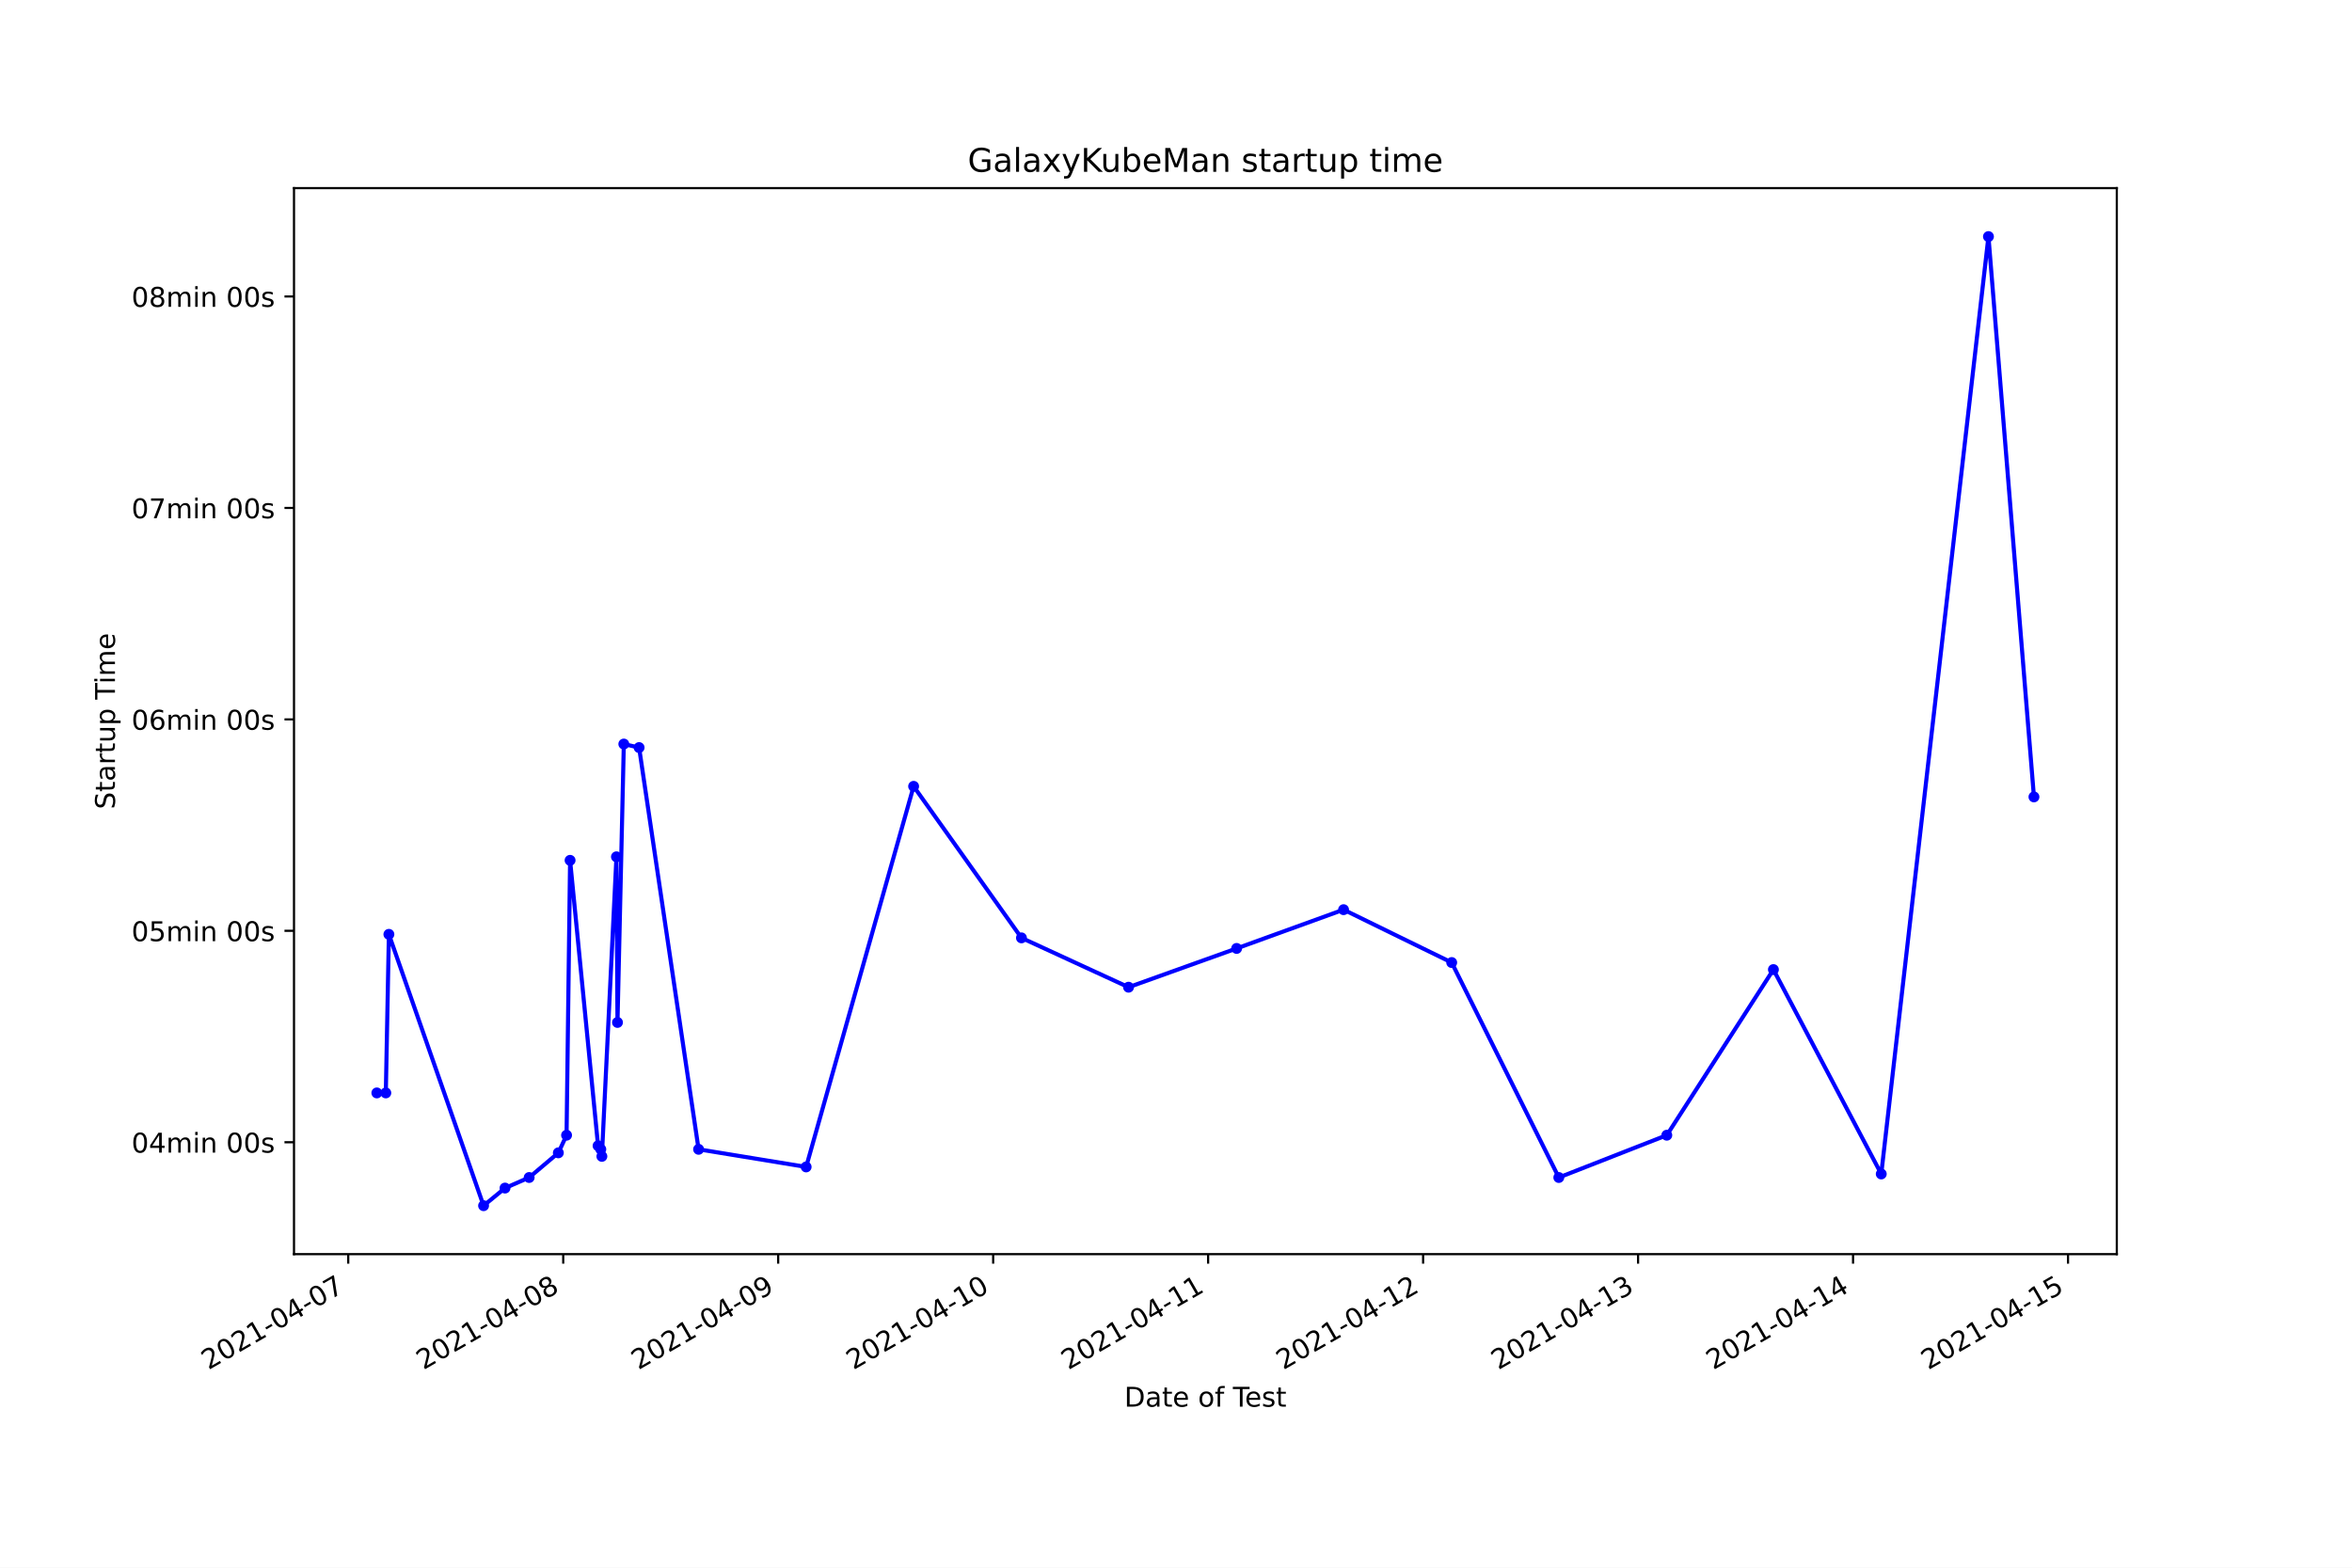
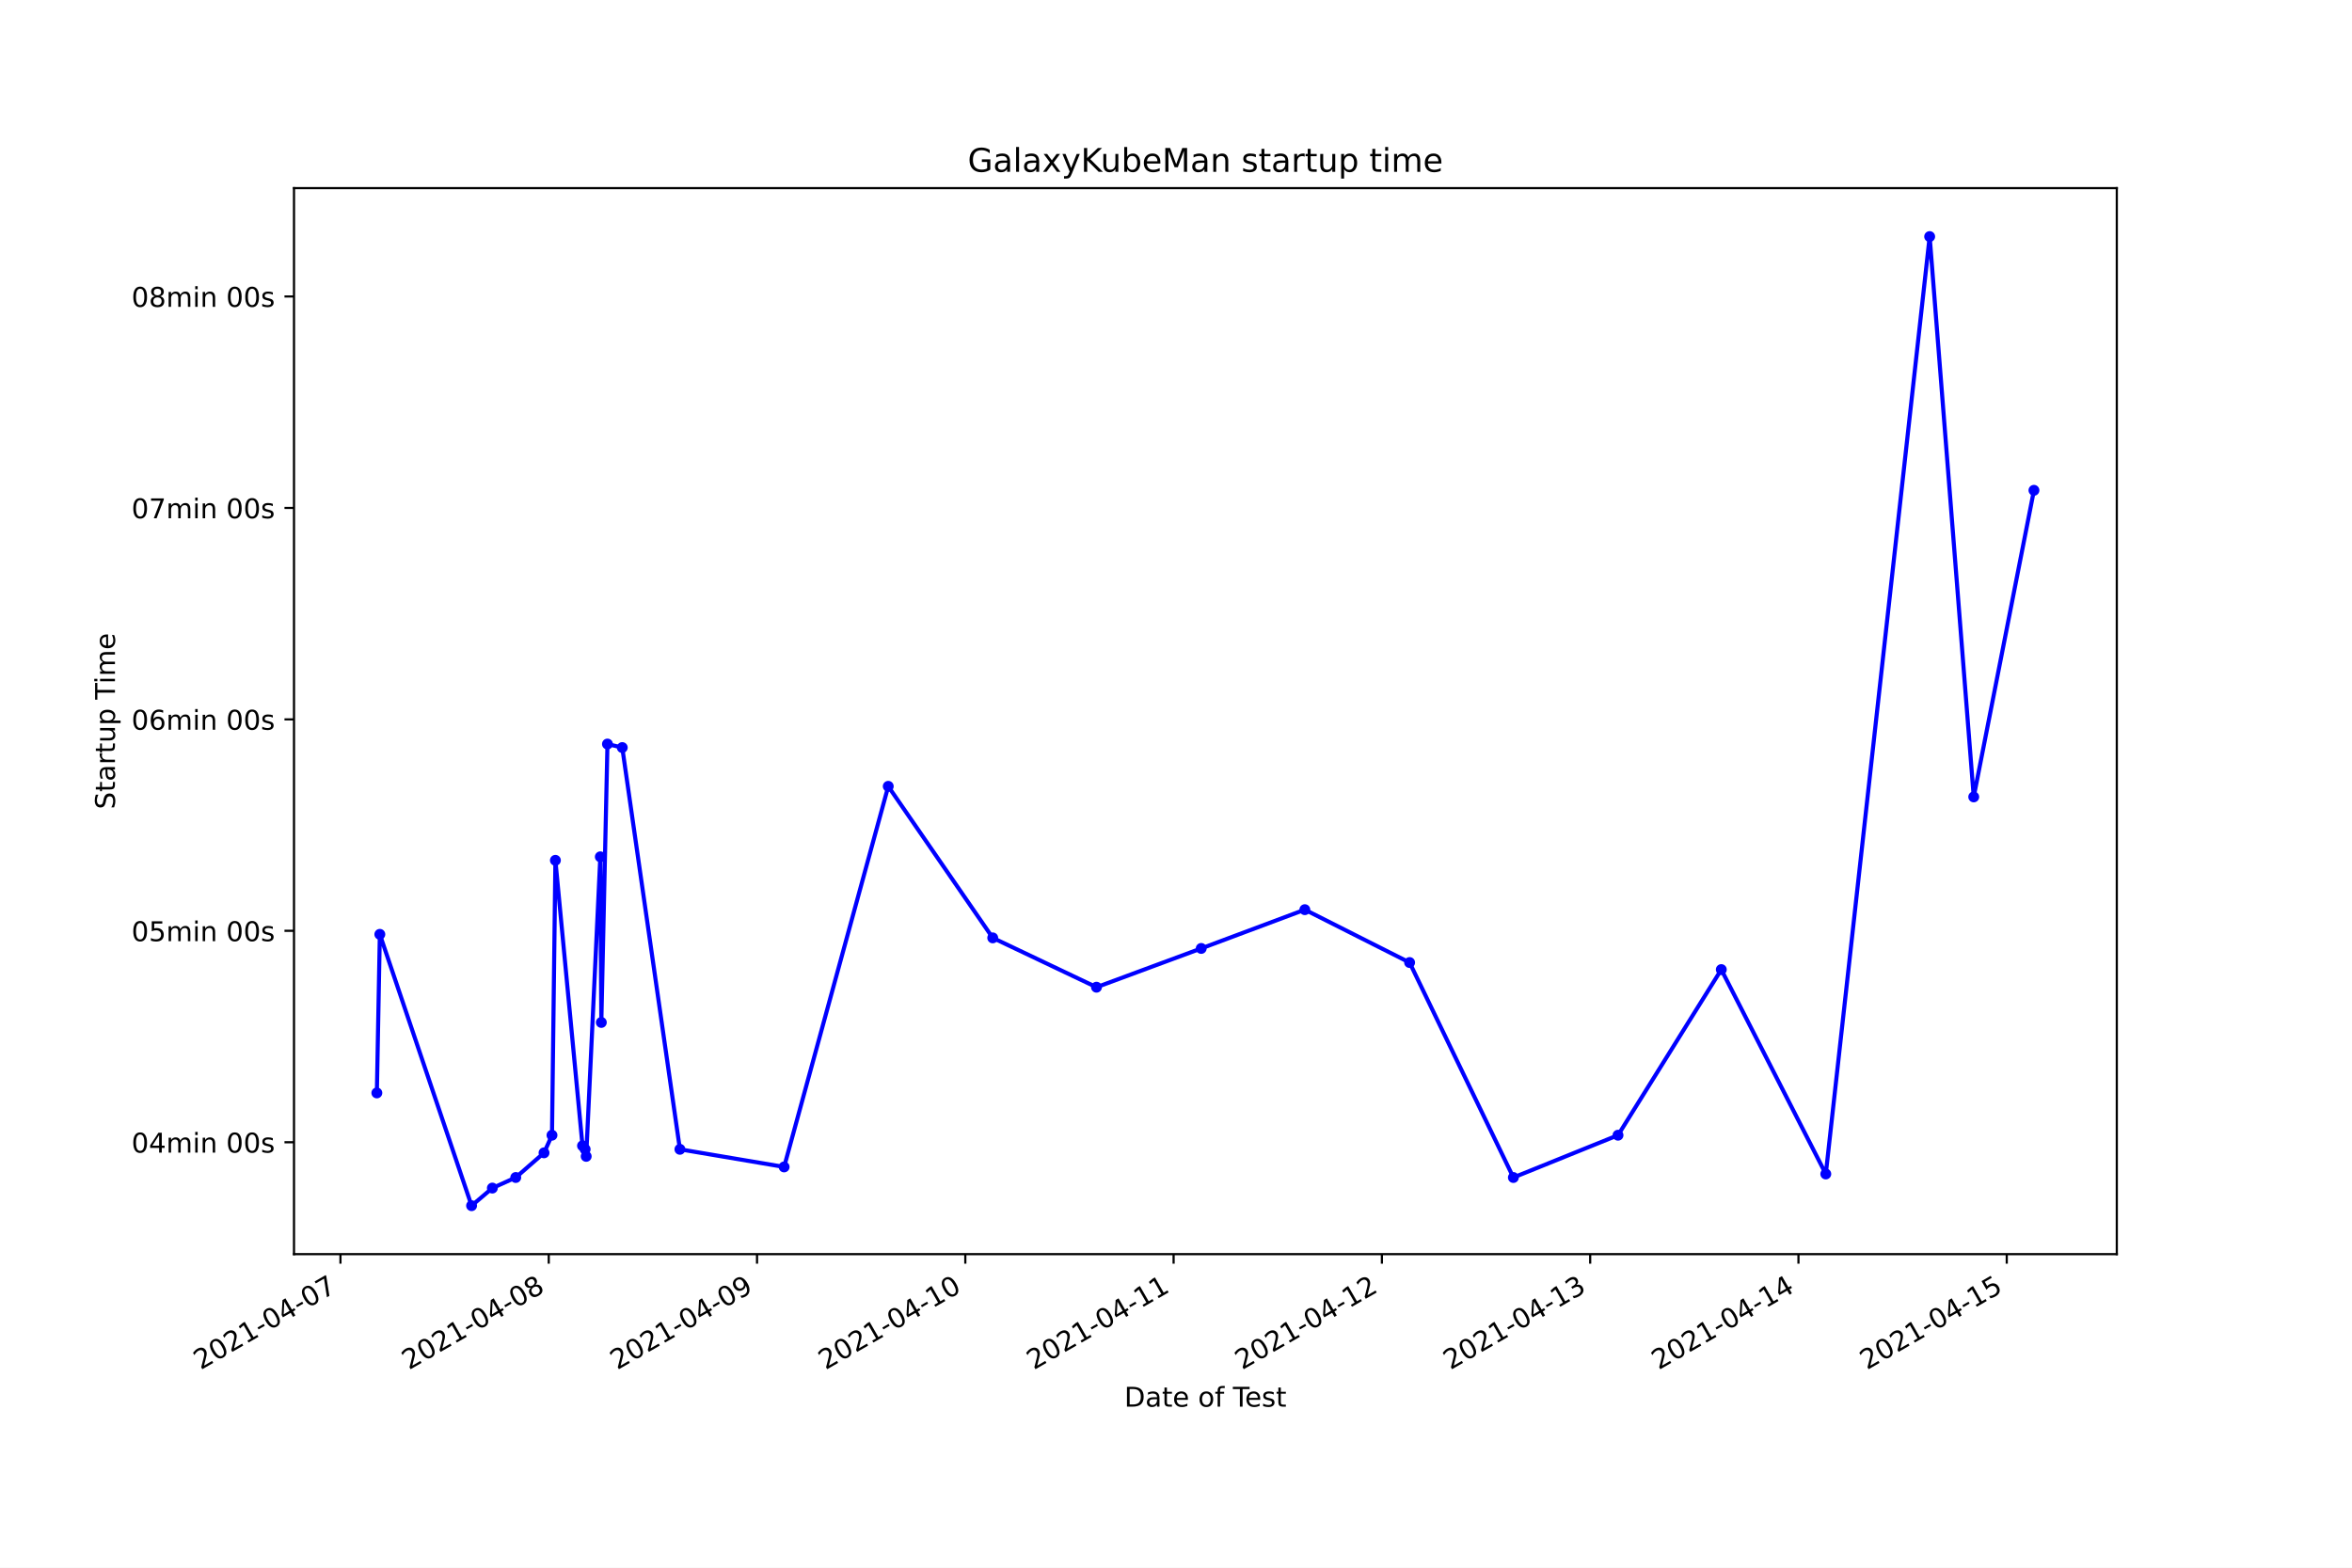
<svg xmlns="http://www.w3.org/2000/svg" xmlns:xlink="http://www.w3.org/1999/xlink" height="576pt" version="1.1" viewBox="0 0 864 576" width="864pt">
  <defs>
    <style type="text/css">*{stroke-linecap:butt;stroke-linejoin:round;}</style>
  </defs>
  <g id="figure_1">
    <g id="patch_1">
      <path d="M 0 576  L 864 576  L 864 0  L 0 0  z " style="fill:#ffffff;" />
    </g>
    <g id="axes_1">
      <g id="patch_2">
        <path d="M 108 460.8  L 777.6 460.8  L 777.6 69.12  L 108 69.12  z " style="fill:#ffffff;" />
      </g>
      <g id="matplotlib.axis_1">
        <g id="xtick_1">
          <g id="line2d_1">
            <defs>
-               <path d="M 0 0  L 0 3.5  " id="med7596dcaf" style="stroke:#000000;stroke-width:0.8;" />
+               <path d="M 0 0  L 0 3.5  " id="me4bb16c13a" style="stroke:#000000;stroke-width:0.8;" />
            </defs>
            <g>
-               <use style="stroke:#000000;stroke-width:0.8;" x="127.928" xlink:href="#med7596dcaf" y="460.8" />
+               <use style="stroke:#000000;stroke-width:0.8;" x="125.066" xlink:href="#me4bb16c13a" y="460.8" />
            </g>
          </g>
          <g id="text_1">
-             <g transform="translate(76.55874 503.4383)rotate(-30)scale(0.1 -0.1)">
+             <g transform="translate(73.69654 503.4383)rotate(-30)scale(0.1 -0.1)">
              <defs>
                <path d="M 1228 531  L 3431 531  L 3431 0  L 469 0  L 469 531  Q 828 903 1448 1529  Q 2069 2156 2228 2338  Q 2531 2678 2651 2914  Q 2772 3150 2772 3378  Q 2772 3750 2511 3984  Q 2250 4219 1831 4219  Q 1534 4219 1204 4116  Q 875 4013 500 3803  L 500 4441  Q 881 4594 1212 4672  Q 1544 4750 1819 4750  Q 2544 4750 2975 4387  Q 3406 4025 3406 3419  Q 3406 3131 3298 2873  Q 3191 2616 2906 2266  Q 2828 2175 2409 1742  Q 1991 1309 1228 531  z " id="DejaVuSans-32" transform="scale(0.015625)" />
                <path d="M 2034 4250  Q 1547 4250 1301 3770  Q 1056 3291 1056 2328  Q 1056 1369 1301 889  Q 1547 409 2034 409  Q 2525 409 2770 889  Q 3016 1369 3016 2328  Q 3016 3291 2770 3770  Q 2525 4250 2034 4250  z M 2034 4750  Q 2819 4750 3233 4129  Q 3647 3509 3647 2328  Q 3647 1150 3233 529  Q 2819 -91 2034 -91  Q 1250 -91 836 529  Q 422 1150 422 2328  Q 422 3509 836 4129  Q 1250 4750 2034 4750  z " id="DejaVuSans-30" transform="scale(0.015625)" />
                <path d="M 794 531  L 1825 531  L 1825 4091  L 703 3866  L 703 4441  L 1819 4666  L 2450 4666  L 2450 531  L 3481 531  L 3481 0  L 794 0  L 794 531  z " id="DejaVuSans-31" transform="scale(0.015625)" />
                <path d="M 313 2009  L 1997 2009  L 1997 1497  L 313 1497  L 313 2009  z " id="DejaVuSans-2d" transform="scale(0.015625)" />
                <path d="M 2419 4116  L 825 1625  L 2419 1625  L 2419 4116  z M 2253 4666  L 3047 4666  L 3047 1625  L 3713 1625  L 3713 1100  L 3047 1100  L 3047 0  L 2419 0  L 2419 1100  L 313 1100  L 313 1709  L 2253 4666  z " id="DejaVuSans-34" transform="scale(0.015625)" />
                <path d="M 525 4666  L 3525 4666  L 3525 4397  L 1831 0  L 1172 0  L 2766 4134  L 525 4134  L 525 4666  z " id="DejaVuSans-37" transform="scale(0.015625)" />
              </defs>
              <use xlink:href="#DejaVuSans-32" />
              <use x="63.623" xlink:href="#DejaVuSans-30" />
              <use x="127.246" xlink:href="#DejaVuSans-32" />
              <use x="190.869" xlink:href="#DejaVuSans-31" />
              <use x="254.492" xlink:href="#DejaVuSans-2d" />
              <use x="290.576" xlink:href="#DejaVuSans-30" />
              <use x="354.199" xlink:href="#DejaVuSans-34" />
              <use x="417.822" xlink:href="#DejaVuSans-2d" />
              <use x="453.906" xlink:href="#DejaVuSans-30" />
              <use x="517.529" xlink:href="#DejaVuSans-37" />
            </g>
          </g>
        </g>
        <g id="xtick_2">
          <g id="line2d_2">
            <g>
-               <use style="stroke:#000000;stroke-width:0.8;" x="206.897" xlink:href="#med7596dcaf" y="460.8" />
+               <use style="stroke:#000000;stroke-width:0.8;" x="201.579" xlink:href="#me4bb16c13a" y="460.8" />
            </g>
          </g>
          <g id="text_2">
-             <g transform="translate(155.5277 503.4383)rotate(-30)scale(0.1 -0.1)">
+             <g transform="translate(150.21 503.4383)rotate(-30)scale(0.1 -0.1)">
              <defs>
                <path d="M 2034 2216  Q 1584 2216 1326 1975  Q 1069 1734 1069 1313  Q 1069 891 1326 650  Q 1584 409 2034 409  Q 2484 409 2743 651  Q 3003 894 3003 1313  Q 3003 1734 2745 1975  Q 2488 2216 2034 2216  z M 1403 2484  Q 997 2584 770 2862  Q 544 3141 544 3541  Q 544 4100 942 4425  Q 1341 4750 2034 4750  Q 2731 4750 3128 4425  Q 3525 4100 3525 3541  Q 3525 3141 3298 2862  Q 3072 2584 2669 2484  Q 3125 2378 3379 2068  Q 3634 1759 3634 1313  Q 3634 634 3220 271  Q 2806 -91 2034 -91  Q 1263 -91 848 271  Q 434 634 434 1313  Q 434 1759 690 2068  Q 947 2378 1403 2484  z M 1172 3481  Q 1172 3119 1398 2916  Q 1625 2713 2034 2713  Q 2441 2713 2670 2916  Q 2900 3119 2900 3481  Q 2900 3844 2670 4047  Q 2441 4250 2034 4250  Q 1625 4250 1398 4047  Q 1172 3844 1172 3481  z " id="DejaVuSans-38" transform="scale(0.015625)" />
              </defs>
              <use xlink:href="#DejaVuSans-32" />
              <use x="63.623" xlink:href="#DejaVuSans-30" />
              <use x="127.246" xlink:href="#DejaVuSans-32" />
              <use x="190.869" xlink:href="#DejaVuSans-31" />
              <use x="254.492" xlink:href="#DejaVuSans-2d" />
              <use x="290.576" xlink:href="#DejaVuSans-30" />
              <use x="354.199" xlink:href="#DejaVuSans-34" />
              <use x="417.822" xlink:href="#DejaVuSans-2d" />
              <use x="453.906" xlink:href="#DejaVuSans-30" />
              <use x="517.529" xlink:href="#DejaVuSans-38" />
            </g>
          </g>
        </g>
        <g id="xtick_3">
          <g id="line2d_3">
            <g>
-               <use style="stroke:#000000;stroke-width:0.8;" x="285.866" xlink:href="#med7596dcaf" y="460.8" />
+               <use style="stroke:#000000;stroke-width:0.8;" x="278.093" xlink:href="#me4bb16c13a" y="460.8" />
            </g>
          </g>
          <g id="text_3">
-             <g transform="translate(234.4967 503.4383)rotate(-30)scale(0.1 -0.1)">
+             <g transform="translate(226.7234 503.4383)rotate(-30)scale(0.1 -0.1)">
              <defs>
                <path d="M 703 97  L 703 672  Q 941 559 1184 500  Q 1428 441 1663 441  Q 2288 441 2617 861  Q 2947 1281 2994 2138  Q 2813 1869 2534 1725  Q 2256 1581 1919 1581  Q 1219 1581 811 2004  Q 403 2428 403 3163  Q 403 3881 828 4315  Q 1253 4750 1959 4750  Q 2769 4750 3195 4129  Q 3622 3509 3622 2328  Q 3622 1225 3098 567  Q 2575 -91 1691 -91  Q 1453 -91 1209 -44  Q 966 3 703 97  z M 1959 2075  Q 2384 2075 2632 2365  Q 2881 2656 2881 3163  Q 2881 3666 2632 3958  Q 2384 4250 1959 4250  Q 1534 4250 1286 3958  Q 1038 3666 1038 3163  Q 1038 2656 1286 2365  Q 1534 2075 1959 2075  z " id="DejaVuSans-39" transform="scale(0.015625)" />
              </defs>
              <use xlink:href="#DejaVuSans-32" />
              <use x="63.623" xlink:href="#DejaVuSans-30" />
              <use x="127.246" xlink:href="#DejaVuSans-32" />
              <use x="190.869" xlink:href="#DejaVuSans-31" />
              <use x="254.492" xlink:href="#DejaVuSans-2d" />
              <use x="290.576" xlink:href="#DejaVuSans-30" />
              <use x="354.199" xlink:href="#DejaVuSans-34" />
              <use x="417.822" xlink:href="#DejaVuSans-2d" />
              <use x="453.906" xlink:href="#DejaVuSans-30" />
              <use x="517.529" xlink:href="#DejaVuSans-39" />
            </g>
          </g>
        </g>
        <g id="xtick_4">
          <g id="line2d_4">
            <g>
-               <use style="stroke:#000000;stroke-width:0.8;" x="364.835" xlink:href="#med7596dcaf" y="460.8" />
+               <use style="stroke:#000000;stroke-width:0.8;" x="354.606" xlink:href="#me4bb16c13a" y="460.8" />
            </g>
          </g>
          <g id="text_4">
-             <g transform="translate(313.4656 503.4383)rotate(-30)scale(0.1 -0.1)">
+             <g transform="translate(303.2369 503.4383)rotate(-30)scale(0.1 -0.1)">
              <use xlink:href="#DejaVuSans-32" />
              <use x="63.623" xlink:href="#DejaVuSans-30" />
              <use x="127.246" xlink:href="#DejaVuSans-32" />
              <use x="190.869" xlink:href="#DejaVuSans-31" />
              <use x="254.492" xlink:href="#DejaVuSans-2d" />
              <use x="290.576" xlink:href="#DejaVuSans-30" />
              <use x="354.199" xlink:href="#DejaVuSans-34" />
              <use x="417.822" xlink:href="#DejaVuSans-2d" />
              <use x="453.906" xlink:href="#DejaVuSans-31" />
              <use x="517.529" xlink:href="#DejaVuSans-30" />
            </g>
          </g>
        </g>
        <g id="xtick_5">
          <g id="line2d_5">
            <g>
-               <use style="stroke:#000000;stroke-width:0.8;" x="443.804" xlink:href="#med7596dcaf" y="460.8" />
+               <use style="stroke:#000000;stroke-width:0.8;" x="431.12" xlink:href="#me4bb16c13a" y="460.8" />
            </g>
          </g>
          <g id="text_5">
-             <g transform="translate(392.4346 503.4383)rotate(-30)scale(0.1 -0.1)">
+             <g transform="translate(379.7503 503.4383)rotate(-30)scale(0.1 -0.1)">
              <use xlink:href="#DejaVuSans-32" />
              <use x="63.623" xlink:href="#DejaVuSans-30" />
              <use x="127.246" xlink:href="#DejaVuSans-32" />
              <use x="190.869" xlink:href="#DejaVuSans-31" />
              <use x="254.492" xlink:href="#DejaVuSans-2d" />
              <use x="290.576" xlink:href="#DejaVuSans-30" />
              <use x="354.199" xlink:href="#DejaVuSans-34" />
              <use x="417.822" xlink:href="#DejaVuSans-2d" />
              <use x="453.906" xlink:href="#DejaVuSans-31" />
              <use x="517.529" xlink:href="#DejaVuSans-31" />
            </g>
          </g>
        </g>
        <g id="xtick_6">
          <g id="line2d_6">
            <g>
-               <use style="stroke:#000000;stroke-width:0.8;" x="522.773" xlink:href="#med7596dcaf" y="460.8" />
+               <use style="stroke:#000000;stroke-width:0.8;" x="507.633" xlink:href="#me4bb16c13a" y="460.8" />
            </g>
          </g>
          <g id="text_6">
-             <g transform="translate(471.4035 503.4383)rotate(-30)scale(0.1 -0.1)">
+             <g transform="translate(456.2637 503.4383)rotate(-30)scale(0.1 -0.1)">
              <use xlink:href="#DejaVuSans-32" />
              <use x="63.623" xlink:href="#DejaVuSans-30" />
              <use x="127.246" xlink:href="#DejaVuSans-32" />
              <use x="190.869" xlink:href="#DejaVuSans-31" />
              <use x="254.492" xlink:href="#DejaVuSans-2d" />
              <use x="290.576" xlink:href="#DejaVuSans-30" />
              <use x="354.199" xlink:href="#DejaVuSans-34" />
              <use x="417.822" xlink:href="#DejaVuSans-2d" />
              <use x="453.906" xlink:href="#DejaVuSans-31" />
              <use x="517.529" xlink:href="#DejaVuSans-32" />
            </g>
          </g>
        </g>
        <g id="xtick_7">
          <g id="line2d_7">
            <g>
-               <use style="stroke:#000000;stroke-width:0.8;" x="601.742" xlink:href="#med7596dcaf" y="460.8" />
+               <use style="stroke:#000000;stroke-width:0.8;" x="584.147" xlink:href="#me4bb16c13a" y="460.8" />
            </g>
          </g>
          <g id="text_7">
-             <g transform="translate(550.3725 503.4383)rotate(-30)scale(0.1 -0.1)">
+             <g transform="translate(532.7772 503.4383)rotate(-30)scale(0.1 -0.1)">
              <defs>
                <path d="M 2597 2516  Q 3050 2419 3304 2112  Q 3559 1806 3559 1356  Q 3559 666 3084 287  Q 2609 -91 1734 -91  Q 1441 -91 1130 -33  Q 819 25 488 141  L 488 750  Q 750 597 1062 519  Q 1375 441 1716 441  Q 2309 441 2620 675  Q 2931 909 2931 1356  Q 2931 1769 2642 2001  Q 2353 2234 1838 2234  L 1294 2234  L 1294 2753  L 1863 2753  Q 2328 2753 2575 2939  Q 2822 3125 2822 3475  Q 2822 3834 2567 4026  Q 2313 4219 1838 4219  Q 1578 4219 1281 4162  Q 984 4106 628 3988  L 628 4550  Q 988 4650 1302 4700  Q 1616 4750 1894 4750  Q 2613 4750 3031 4423  Q 3450 4097 3450 3541  Q 3450 3153 3228 2886  Q 3006 2619 2597 2516  z " id="DejaVuSans-33" transform="scale(0.015625)" />
              </defs>
              <use xlink:href="#DejaVuSans-32" />
              <use x="63.623" xlink:href="#DejaVuSans-30" />
              <use x="127.246" xlink:href="#DejaVuSans-32" />
              <use x="190.869" xlink:href="#DejaVuSans-31" />
              <use x="254.492" xlink:href="#DejaVuSans-2d" />
              <use x="290.576" xlink:href="#DejaVuSans-30" />
              <use x="354.199" xlink:href="#DejaVuSans-34" />
              <use x="417.822" xlink:href="#DejaVuSans-2d" />
              <use x="453.906" xlink:href="#DejaVuSans-31" />
              <use x="517.529" xlink:href="#DejaVuSans-33" />
            </g>
          </g>
        </g>
        <g id="xtick_8">
          <g id="line2d_8">
            <g>
-               <use style="stroke:#000000;stroke-width:0.8;" x="680.711" xlink:href="#med7596dcaf" y="460.8" />
+               <use style="stroke:#000000;stroke-width:0.8;" x="660.66" xlink:href="#me4bb16c13a" y="460.8" />
            </g>
          </g>
          <g id="text_8">
-             <g transform="translate(629.3414 503.4383)rotate(-30)scale(0.1 -0.1)">
+             <g transform="translate(609.2906 503.4383)rotate(-30)scale(0.1 -0.1)">
              <use xlink:href="#DejaVuSans-32" />
              <use x="63.623" xlink:href="#DejaVuSans-30" />
              <use x="127.246" xlink:href="#DejaVuSans-32" />
              <use x="190.869" xlink:href="#DejaVuSans-31" />
              <use x="254.492" xlink:href="#DejaVuSans-2d" />
              <use x="290.576" xlink:href="#DejaVuSans-30" />
              <use x="354.199" xlink:href="#DejaVuSans-34" />
              <use x="417.822" xlink:href="#DejaVuSans-2d" />
              <use x="453.906" xlink:href="#DejaVuSans-31" />
              <use x="517.529" xlink:href="#DejaVuSans-34" />
            </g>
          </g>
        </g>
        <g id="xtick_9">
          <g id="line2d_9">
            <g>
-               <use style="stroke:#000000;stroke-width:0.8;" x="759.68" xlink:href="#med7596dcaf" y="460.8" />
+               <use style="stroke:#000000;stroke-width:0.8;" x="737.173" xlink:href="#me4bb16c13a" y="460.8" />
            </g>
          </g>
          <g id="text_9">
-             <g transform="translate(708.3104 503.4383)rotate(-30)scale(0.1 -0.1)">
+             <g transform="translate(685.804 503.4383)rotate(-30)scale(0.1 -0.1)">
              <defs>
                <path d="M 691 4666  L 3169 4666  L 3169 4134  L 1269 4134  L 1269 2991  Q 1406 3038 1543 3061  Q 1681 3084 1819 3084  Q 2600 3084 3056 2656  Q 3513 2228 3513 1497  Q 3513 744 3044 326  Q 2575 -91 1722 -91  Q 1428 -91 1123 -41  Q 819 9 494 109  L 494 744  Q 775 591 1075 516  Q 1375 441 1709 441  Q 2250 441 2565 725  Q 2881 1009 2881 1497  Q 2881 1984 2565 2268  Q 2250 2553 1709 2553  Q 1456 2553 1204 2497  Q 953 2441 691 2322  L 691 4666  z " id="DejaVuSans-35" transform="scale(0.015625)" />
              </defs>
              <use xlink:href="#DejaVuSans-32" />
              <use x="63.623" xlink:href="#DejaVuSans-30" />
              <use x="127.246" xlink:href="#DejaVuSans-32" />
              <use x="190.869" xlink:href="#DejaVuSans-31" />
              <use x="254.492" xlink:href="#DejaVuSans-2d" />
              <use x="290.576" xlink:href="#DejaVuSans-30" />
              <use x="354.199" xlink:href="#DejaVuSans-34" />
              <use x="417.822" xlink:href="#DejaVuSans-2d" />
              <use x="453.906" xlink:href="#DejaVuSans-31" />
              <use x="517.529" xlink:href="#DejaVuSans-35" />
            </g>
          </g>
        </g>
        <g id="text_10">
          <g transform="translate(413.0063 516.8378)scale(0.1 -0.1)">
            <defs>
              <path d="M 1259 4147  L 1259 519  L 2022 519  Q 2988 519 3436 956  Q 3884 1394 3884 2338  Q 3884 3275 3436 3711  Q 2988 4147 2022 4147  L 1259 4147  z M 628 4666  L 1925 4666  Q 3281 4666 3915 4102  Q 4550 3538 4550 2338  Q 4550 1131 3912 565  Q 3275 0 1925 0  L 628 0  L 628 4666  z " id="DejaVuSans-44" transform="scale(0.015625)" />
              <path d="M 2194 1759  Q 1497 1759 1228 1600  Q 959 1441 959 1056  Q 959 750 1161 570  Q 1363 391 1709 391  Q 2188 391 2477 730  Q 2766 1069 2766 1631  L 2766 1759  L 2194 1759  z M 3341 1997  L 3341 0  L 2766 0  L 2766 531  Q 2569 213 2275 61  Q 1981 -91 1556 -91  Q 1019 -91 701 211  Q 384 513 384 1019  Q 384 1609 779 1909  Q 1175 2209 1959 2209  L 2766 2209  L 2766 2266  Q 2766 2663 2505 2880  Q 2244 3097 1772 3097  Q 1472 3097 1187 3025  Q 903 2953 641 2809  L 641 3341  Q 956 3463 1253 3523  Q 1550 3584 1831 3584  Q 2591 3584 2966 3190  Q 3341 2797 3341 1997  z " id="DejaVuSans-61" transform="scale(0.015625)" />
              <path d="M 1172 4494  L 1172 3500  L 2356 3500  L 2356 3053  L 1172 3053  L 1172 1153  Q 1172 725 1289 603  Q 1406 481 1766 481  L 2356 481  L 2356 0  L 1766 0  Q 1100 0 847 248  Q 594 497 594 1153  L 594 3053  L 172 3053  L 172 3500  L 594 3500  L 594 4494  L 1172 4494  z " id="DejaVuSans-74" transform="scale(0.015625)" />
              <path d="M 3597 1894  L 3597 1613  L 953 1613  Q 991 1019 1311 708  Q 1631 397 2203 397  Q 2534 397 2845 478  Q 3156 559 3463 722  L 3463 178  Q 3153 47 2828 -22  Q 2503 -91 2169 -91  Q 1331 -91 842 396  Q 353 884 353 1716  Q 353 2575 817 3079  Q 1281 3584 2069 3584  Q 2775 3584 3186 3129  Q 3597 2675 3597 1894  z M 3022 2063  Q 3016 2534 2758 2815  Q 2500 3097 2075 3097  Q 1594 3097 1305 2825  Q 1016 2553 972 2059  L 3022 2063  z " id="DejaVuSans-65" transform="scale(0.015625)" />
              <path id="DejaVuSans-20" transform="scale(0.015625)" />
              <path d="M 1959 3097  Q 1497 3097 1228 2736  Q 959 2375 959 1747  Q 959 1119 1226 758  Q 1494 397 1959 397  Q 2419 397 2687 759  Q 2956 1122 2956 1747  Q 2956 2369 2687 2733  Q 2419 3097 1959 3097  z M 1959 3584  Q 2709 3584 3137 3096  Q 3566 2609 3566 1747  Q 3566 888 3137 398  Q 2709 -91 1959 -91  Q 1206 -91 779 398  Q 353 888 353 1747  Q 353 2609 779 3096  Q 1206 3584 1959 3584  z " id="DejaVuSans-6f" transform="scale(0.015625)" />
              <path d="M 2375 4863  L 2375 4384  L 1825 4384  Q 1516 4384 1395 4259  Q 1275 4134 1275 3809  L 1275 3500  L 2222 3500  L 2222 3053  L 1275 3053  L 1275 0  L 697 0  L 697 3053  L 147 3053  L 147 3500  L 697 3500  L 697 3744  Q 697 4328 969 4595  Q 1241 4863 1831 4863  L 2375 4863  z " id="DejaVuSans-66" transform="scale(0.015625)" />
              <path d="M -19 4666  L 3928 4666  L 3928 4134  L 2272 4134  L 2272 0  L 1638 0  L 1638 4134  L -19 4134  L -19 4666  z " id="DejaVuSans-54" transform="scale(0.015625)" />
              <path d="M 2834 3397  L 2834 2853  Q 2591 2978 2328 3040  Q 2066 3103 1784 3103  Q 1356 3103 1142 2972  Q 928 2841 928 2578  Q 928 2378 1081 2264  Q 1234 2150 1697 2047  L 1894 2003  Q 2506 1872 2764 1633  Q 3022 1394 3022 966  Q 3022 478 2636 193  Q 2250 -91 1575 -91  Q 1294 -91 989 -36  Q 684 19 347 128  L 347 722  Q 666 556 975 473  Q 1284 391 1588 391  Q 1994 391 2212 530  Q 2431 669 2431 922  Q 2431 1156 2273 1281  Q 2116 1406 1581 1522  L 1381 1569  Q 847 1681 609 1914  Q 372 2147 372 2553  Q 372 3047 722 3315  Q 1072 3584 1716 3584  Q 2034 3584 2315 3537  Q 2597 3491 2834 3397  z " id="DejaVuSans-73" transform="scale(0.015625)" />
            </defs>
            <use xlink:href="#DejaVuSans-44" />
            <use x="77.002" xlink:href="#DejaVuSans-61" />
            <use x="138.281" xlink:href="#DejaVuSans-74" />
            <use x="177.49" xlink:href="#DejaVuSans-65" />
            <use x="239.014" xlink:href="#DejaVuSans-20" />
            <use x="270.801" xlink:href="#DejaVuSans-6f" />
            <use x="331.982" xlink:href="#DejaVuSans-66" />
            <use x="367.188" xlink:href="#DejaVuSans-20" />
            <use x="398.975" xlink:href="#DejaVuSans-54" />
            <use x="443.059" xlink:href="#DejaVuSans-65" />
            <use x="504.582" xlink:href="#DejaVuSans-73" />
            <use x="556.682" xlink:href="#DejaVuSans-74" />
          </g>
        </g>
      </g>
      <g id="matplotlib.axis_2">
        <g id="ytick_1">
          <g id="line2d_10">
            <defs>
-               <path d="M 0 0  L -3.5 0  " id="m86093b9740" style="stroke:#000000;stroke-width:0.8;" />
+               <path d="M 0 0  L -3.5 0  " id="m94113a058d" style="stroke:#000000;stroke-width:0.8;" />
            </defs>
            <g>
-               <use style="stroke:#000000;stroke-width:0.8;" x="108" xlink:href="#m86093b9740" y="419.69" />
+               <use style="stroke:#000000;stroke-width:0.8;" x="108" xlink:href="#m94113a058d" y="419.69" />
            </g>
          </g>
          <g id="text_11">
            <g transform="translate(48.30625 423.489)scale(0.1 -0.1)">
              <defs>
                <path d="M 3328 2828  Q 3544 3216 3844 3400  Q 4144 3584 4550 3584  Q 5097 3584 5394 3201  Q 5691 2819 5691 2113  L 5691 0  L 5113 0  L 5113 2094  Q 5113 2597 4934 2840  Q 4756 3084 4391 3084  Q 3944 3084 3684 2787  Q 3425 2491 3425 1978  L 3425 0  L 2847 0  L 2847 2094  Q 2847 2600 2669 2842  Q 2491 3084 2119 3084  Q 1678 3084 1418 2786  Q 1159 2488 1159 1978  L 1159 0  L 581 0  L 581 3500  L 1159 3500  L 1159 2956  Q 1356 3278 1631 3431  Q 1906 3584 2284 3584  Q 2666 3584 2933 3390  Q 3200 3197 3328 2828  z " id="DejaVuSans-6d" transform="scale(0.015625)" />
                <path d="M 603 3500  L 1178 3500  L 1178 0  L 603 0  L 603 3500  z M 603 4863  L 1178 4863  L 1178 4134  L 603 4134  L 603 4863  z " id="DejaVuSans-69" transform="scale(0.015625)" />
                <path d="M 3513 2113  L 3513 0  L 2938 0  L 2938 2094  Q 2938 2591 2744 2837  Q 2550 3084 2163 3084  Q 1697 3084 1428 2787  Q 1159 2491 1159 1978  L 1159 0  L 581 0  L 581 3500  L 1159 3500  L 1159 2956  Q 1366 3272 1645 3428  Q 1925 3584 2291 3584  Q 2894 3584 3203 3211  Q 3513 2838 3513 2113  z " id="DejaVuSans-6e" transform="scale(0.015625)" />
              </defs>
              <use xlink:href="#DejaVuSans-30" />
              <use x="63.623" xlink:href="#DejaVuSans-34" />
              <use x="127.246" xlink:href="#DejaVuSans-6d" />
              <use x="224.658" xlink:href="#DejaVuSans-69" />
              <use x="252.441" xlink:href="#DejaVuSans-6e" />
              <use x="315.82" xlink:href="#DejaVuSans-20" />
              <use x="347.607" xlink:href="#DejaVuSans-30" />
              <use x="411.23" xlink:href="#DejaVuSans-30" />
              <use x="474.854" xlink:href="#DejaVuSans-73" />
            </g>
          </g>
        </g>
        <g id="ytick_2">
          <g id="line2d_11">
            <g>
-               <use style="stroke:#000000;stroke-width:0.8;" x="108" xlink:href="#m86093b9740" y="342.001" />
+               <use style="stroke:#000000;stroke-width:0.8;" x="108" xlink:href="#m94113a058d" y="342.001" />
            </g>
          </g>
          <g id="text_12">
            <g transform="translate(48.30625 345.8004)scale(0.1 -0.1)">
              <use xlink:href="#DejaVuSans-30" />
              <use x="63.623" xlink:href="#DejaVuSans-35" />
              <use x="127.246" xlink:href="#DejaVuSans-6d" />
              <use x="224.658" xlink:href="#DejaVuSans-69" />
              <use x="252.441" xlink:href="#DejaVuSans-6e" />
              <use x="315.82" xlink:href="#DejaVuSans-20" />
              <use x="347.607" xlink:href="#DejaVuSans-30" />
              <use x="411.23" xlink:href="#DejaVuSans-30" />
              <use x="474.854" xlink:href="#DejaVuSans-73" />
            </g>
          </g>
        </g>
        <g id="ytick_3">
          <g id="line2d_12">
            <g>
-               <use style="stroke:#000000;stroke-width:0.8;" x="108" xlink:href="#m86093b9740" y="264.313" />
+               <use style="stroke:#000000;stroke-width:0.8;" x="108" xlink:href="#m94113a058d" y="264.313" />
            </g>
          </g>
          <g id="text_13">
            <g transform="translate(48.30625 268.1118)scale(0.1 -0.1)">
              <defs>
                <path d="M 2113 2584  Q 1688 2584 1439 2293  Q 1191 2003 1191 1497  Q 1191 994 1439 701  Q 1688 409 2113 409  Q 2538 409 2786 701  Q 3034 994 3034 1497  Q 3034 2003 2786 2293  Q 2538 2584 2113 2584  z M 3366 4563  L 3366 3988  Q 3128 4100 2886 4159  Q 2644 4219 2406 4219  Q 1781 4219 1451 3797  Q 1122 3375 1075 2522  Q 1259 2794 1537 2939  Q 1816 3084 2150 3084  Q 2853 3084 3261 2657  Q 3669 2231 3669 1497  Q 3669 778 3244 343  Q 2819 -91 2113 -91  Q 1303 -91 875 529  Q 447 1150 447 2328  Q 447 3434 972 4092  Q 1497 4750 2381 4750  Q 2619 4750 2861 4703  Q 3103 4656 3366 4563  z " id="DejaVuSans-36" transform="scale(0.015625)" />
              </defs>
              <use xlink:href="#DejaVuSans-30" />
              <use x="63.623" xlink:href="#DejaVuSans-36" />
              <use x="127.246" xlink:href="#DejaVuSans-6d" />
              <use x="224.658" xlink:href="#DejaVuSans-69" />
              <use x="252.441" xlink:href="#DejaVuSans-6e" />
              <use x="315.82" xlink:href="#DejaVuSans-20" />
              <use x="347.607" xlink:href="#DejaVuSans-30" />
              <use x="411.23" xlink:href="#DejaVuSans-30" />
              <use x="474.854" xlink:href="#DejaVuSans-73" />
            </g>
          </g>
        </g>
        <g id="ytick_4">
          <g id="line2d_13">
            <g>
-               <use style="stroke:#000000;stroke-width:0.8;" x="108" xlink:href="#m86093b9740" y="186.624" />
+               <use style="stroke:#000000;stroke-width:0.8;" x="108" xlink:href="#m94113a058d" y="186.624" />
            </g>
          </g>
          <g id="text_14">
            <g transform="translate(48.30625 190.4232)scale(0.1 -0.1)">
              <use xlink:href="#DejaVuSans-30" />
              <use x="63.623" xlink:href="#DejaVuSans-37" />
              <use x="127.246" xlink:href="#DejaVuSans-6d" />
              <use x="224.658" xlink:href="#DejaVuSans-69" />
              <use x="252.441" xlink:href="#DejaVuSans-6e" />
              <use x="315.82" xlink:href="#DejaVuSans-20" />
              <use x="347.607" xlink:href="#DejaVuSans-30" />
              <use x="411.23" xlink:href="#DejaVuSans-30" />
              <use x="474.854" xlink:href="#DejaVuSans-73" />
            </g>
          </g>
        </g>
        <g id="ytick_5">
          <g id="line2d_14">
            <g>
-               <use style="stroke:#000000;stroke-width:0.8;" x="108" xlink:href="#m86093b9740" y="108.935" />
+               <use style="stroke:#000000;stroke-width:0.8;" x="108" xlink:href="#m94113a058d" y="108.935" />
            </g>
          </g>
          <g id="text_15">
            <g transform="translate(48.30625 112.7346)scale(0.1 -0.1)">
              <use xlink:href="#DejaVuSans-30" />
              <use x="63.623" xlink:href="#DejaVuSans-38" />
              <use x="127.246" xlink:href="#DejaVuSans-6d" />
              <use x="224.658" xlink:href="#DejaVuSans-69" />
              <use x="252.441" xlink:href="#DejaVuSans-6e" />
              <use x="315.82" xlink:href="#DejaVuSans-20" />
              <use x="347.607" xlink:href="#DejaVuSans-30" />
              <use x="411.23" xlink:href="#DejaVuSans-30" />
              <use x="474.854" xlink:href="#DejaVuSans-73" />
            </g>
          </g>
        </g>
        <g id="text_16">
          <g transform="translate(42.22656 297.3397)rotate(-90)scale(0.1 -0.1)">
            <defs>
              <path d="M 3425 4513  L 3425 3897  Q 3066 4069 2747 4153  Q 2428 4238 2131 4238  Q 1616 4238 1336 4038  Q 1056 3838 1056 3469  Q 1056 3159 1242 3001  Q 1428 2844 1947 2747  L 2328 2669  Q 3034 2534 3370 2195  Q 3706 1856 3706 1288  Q 3706 609 3251 259  Q 2797 -91 1919 -91  Q 1588 -91 1214 -16  Q 841 59 441 206  L 441 856  Q 825 641 1194 531  Q 1563 422 1919 422  Q 2459 422 2753 634  Q 3047 847 3047 1241  Q 3047 1584 2836 1778  Q 2625 1972 2144 2069  L 1759 2144  Q 1053 2284 737 2584  Q 422 2884 422 3419  Q 422 4038 858 4394  Q 1294 4750 2059 4750  Q 2388 4750 2728 4690  Q 3069 4631 3425 4513  z " id="DejaVuSans-53" transform="scale(0.015625)" />
              <path d="M 2631 2963  Q 2534 3019 2420 3045  Q 2306 3072 2169 3072  Q 1681 3072 1420 2755  Q 1159 2438 1159 1844  L 1159 0  L 581 0  L 581 3500  L 1159 3500  L 1159 2956  Q 1341 3275 1631 3429  Q 1922 3584 2338 3584  Q 2397 3584 2469 3576  Q 2541 3569 2628 3553  L 2631 2963  z " id="DejaVuSans-72" transform="scale(0.015625)" />
              <path d="M 544 1381  L 544 3500  L 1119 3500  L 1119 1403  Q 1119 906 1312 657  Q 1506 409 1894 409  Q 2359 409 2629 706  Q 2900 1003 2900 1516  L 2900 3500  L 3475 3500  L 3475 0  L 2900 0  L 2900 538  Q 2691 219 2414 64  Q 2138 -91 1772 -91  Q 1169 -91 856 284  Q 544 659 544 1381  z M 1991 3584  L 1991 3584  z " id="DejaVuSans-75" transform="scale(0.015625)" />
              <path d="M 1159 525  L 1159 -1331  L 581 -1331  L 581 3500  L 1159 3500  L 1159 2969  Q 1341 3281 1617 3432  Q 1894 3584 2278 3584  Q 2916 3584 3314 3078  Q 3713 2572 3713 1747  Q 3713 922 3314 415  Q 2916 -91 2278 -91  Q 1894 -91 1617 61  Q 1341 213 1159 525  z M 3116 1747  Q 3116 2381 2855 2742  Q 2594 3103 2138 3103  Q 1681 3103 1420 2742  Q 1159 2381 1159 1747  Q 1159 1113 1420 752  Q 1681 391 2138 391  Q 2594 391 2855 752  Q 3116 1113 3116 1747  z " id="DejaVuSans-70" transform="scale(0.015625)" />
            </defs>
            <use xlink:href="#DejaVuSans-53" />
            <use x="63.477" xlink:href="#DejaVuSans-74" />
            <use x="102.686" xlink:href="#DejaVuSans-61" />
            <use x="163.965" xlink:href="#DejaVuSans-72" />
            <use x="205.078" xlink:href="#DejaVuSans-74" />
            <use x="244.287" xlink:href="#DejaVuSans-75" />
            <use x="307.666" xlink:href="#DejaVuSans-70" />
            <use x="371.143" xlink:href="#DejaVuSans-20" />
            <use x="402.93" xlink:href="#DejaVuSans-54" />
            <use x="460.889" xlink:href="#DejaVuSans-69" />
            <use x="488.672" xlink:href="#DejaVuSans-6d" />
            <use x="586.084" xlink:href="#DejaVuSans-65" />
          </g>
        </g>
      </g>
      <g id="line2d_15">
-         <path clip-path="url(#pff7fe28546)" d="M 747.164 292.798  L 730.453 86.924  L 691.074 431.343  L 651.458 356.244  L 612.294 417.1  L 572.626 432.638  L 533.278 353.654  L 493.556 334.232  L 454.273 348.475  L 414.567 362.718  L 375.23 344.591  L 335.617 288.914  L 296.134 428.753  L 256.627 422.279  L 234.772 274.671  L 229.158 273.376  L 226.831 375.666  L 226.453 314.81  L 221.098 424.869  L 220.703 422.279  L 219.699 420.985  L 209.42 316.105  L 208.126 417.1  L 205.107 423.574  L 194.388 432.638  L 185.519 436.522  L 177.643 442.996  L 142.857 343.296  L 141.728 401.562  L 138.436 401.562  " style="fill:none;stroke:#0000ff;stroke-linecap:square;stroke-width:1.5;" />
+         <path clip-path="url(#pba2d7cc7f2)" d="M 747.164 180.15  L 725.046 292.798  L 708.856 86.924  L 670.701 431.343  L 632.316 356.244  L 594.371 417.1  L 555.936 432.638  L 517.812 353.654  L 479.325 334.232  L 441.263 348.475  L 402.792 362.718  L 364.678 344.591  L 326.296 288.914  L 288.041 428.753  L 249.763 422.279  L 228.588 274.671  L 223.148 273.376  L 220.894 375.666  L 220.527 314.81  L 215.339 424.869  L 214.956 422.279  L 213.984 420.985  L 204.024 316.105  L 202.771 417.1  L 199.845 423.574  L 189.459 432.638  L 180.866 436.522  L 173.235 442.996  L 139.531 343.296  L 138.436 401.562  " style="fill:none;stroke:#0000ff;stroke-linecap:square;stroke-width:1.5;" />
        <defs>
-           <path d="M 0 1.5  C 0.398 1.5 0.779 1.342 1.061 1.061  C 1.342 0.779 1.5 0.398 1.5 0  C 1.5 -0.398 1.342 -0.779 1.061 -1.061  C 0.779 -1.342 0.398 -1.5 0 -1.5  C -0.398 -1.5 -0.779 -1.342 -1.061 -1.061  C -1.342 -0.779 -1.5 -0.398 -1.5 0  C -1.5 0.398 -1.342 0.779 -1.061 1.061  C -0.779 1.342 -0.398 1.5 0 1.5  z " id="m6f4fc4b167" style="stroke:#0000ff;" />
+           <path d="M 0 1.5  C 0.398 1.5 0.779 1.342 1.061 1.061  C 1.342 0.779 1.5 0.398 1.5 0  C 1.5 -0.398 1.342 -0.779 1.061 -1.061  C 0.779 -1.342 0.398 -1.5 0 -1.5  C -0.398 -1.5 -0.779 -1.342 -1.061 -1.061  C -1.342 -0.779 -1.5 -0.398 -1.5 0  C -1.5 0.398 -1.342 0.779 -1.061 1.061  C -0.779 1.342 -0.398 1.5 0 1.5  z " id="m83c8bf950e" style="stroke:#0000ff;" />
        </defs>
-         <g clip-path="url(#pff7fe28546)">
-           <use style="fill:#0000ff;stroke:#0000ff;" x="747.164" xlink:href="#m6f4fc4b167" y="292.798" />
-           <use style="fill:#0000ff;stroke:#0000ff;" x="730.453" xlink:href="#m6f4fc4b167" y="86.924" />
-           <use style="fill:#0000ff;stroke:#0000ff;" x="691.074" xlink:href="#m6f4fc4b167" y="431.343" />
-           <use style="fill:#0000ff;stroke:#0000ff;" x="651.458" xlink:href="#m6f4fc4b167" y="356.244" />
-           <use style="fill:#0000ff;stroke:#0000ff;" x="612.294" xlink:href="#m6f4fc4b167" y="417.1" />
-           <use style="fill:#0000ff;stroke:#0000ff;" x="572.626" xlink:href="#m6f4fc4b167" y="432.638" />
-           <use style="fill:#0000ff;stroke:#0000ff;" x="533.278" xlink:href="#m6f4fc4b167" y="353.654" />
-           <use style="fill:#0000ff;stroke:#0000ff;" x="493.556" xlink:href="#m6f4fc4b167" y="334.232" />
-           <use style="fill:#0000ff;stroke:#0000ff;" x="454.273" xlink:href="#m6f4fc4b167" y="348.475" />
-           <use style="fill:#0000ff;stroke:#0000ff;" x="414.567" xlink:href="#m6f4fc4b167" y="362.718" />
-           <use style="fill:#0000ff;stroke:#0000ff;" x="375.23" xlink:href="#m6f4fc4b167" y="344.591" />
-           <use style="fill:#0000ff;stroke:#0000ff;" x="335.617" xlink:href="#m6f4fc4b167" y="288.914" />
-           <use style="fill:#0000ff;stroke:#0000ff;" x="296.134" xlink:href="#m6f4fc4b167" y="428.753" />
-           <use style="fill:#0000ff;stroke:#0000ff;" x="256.627" xlink:href="#m6f4fc4b167" y="422.279" />
-           <use style="fill:#0000ff;stroke:#0000ff;" x="234.772" xlink:href="#m6f4fc4b167" y="274.671" />
-           <use style="fill:#0000ff;stroke:#0000ff;" x="229.158" xlink:href="#m6f4fc4b167" y="273.376" />
-           <use style="fill:#0000ff;stroke:#0000ff;" x="226.831" xlink:href="#m6f4fc4b167" y="375.666" />
-           <use style="fill:#0000ff;stroke:#0000ff;" x="226.453" xlink:href="#m6f4fc4b167" y="314.81" />
-           <use style="fill:#0000ff;stroke:#0000ff;" x="221.098" xlink:href="#m6f4fc4b167" y="424.869" />
-           <use style="fill:#0000ff;stroke:#0000ff;" x="220.703" xlink:href="#m6f4fc4b167" y="422.279" />
-           <use style="fill:#0000ff;stroke:#0000ff;" x="219.699" xlink:href="#m6f4fc4b167" y="420.985" />
-           <use style="fill:#0000ff;stroke:#0000ff;" x="209.42" xlink:href="#m6f4fc4b167" y="316.105" />
-           <use style="fill:#0000ff;stroke:#0000ff;" x="208.126" xlink:href="#m6f4fc4b167" y="417.1" />
-           <use style="fill:#0000ff;stroke:#0000ff;" x="205.107" xlink:href="#m6f4fc4b167" y="423.574" />
-           <use style="fill:#0000ff;stroke:#0000ff;" x="194.388" xlink:href="#m6f4fc4b167" y="432.638" />
-           <use style="fill:#0000ff;stroke:#0000ff;" x="185.519" xlink:href="#m6f4fc4b167" y="436.522" />
-           <use style="fill:#0000ff;stroke:#0000ff;" x="177.643" xlink:href="#m6f4fc4b167" y="442.996" />
-           <use style="fill:#0000ff;stroke:#0000ff;" x="142.857" xlink:href="#m6f4fc4b167" y="343.296" />
-           <use style="fill:#0000ff;stroke:#0000ff;" x="141.728" xlink:href="#m6f4fc4b167" y="401.562" />
-           <use style="fill:#0000ff;stroke:#0000ff;" x="138.436" xlink:href="#m6f4fc4b167" y="401.562" />
+         <g clip-path="url(#pba2d7cc7f2)">
+           <use style="fill:#0000ff;stroke:#0000ff;" x="747.164" xlink:href="#m83c8bf950e" y="180.15" />
+           <use style="fill:#0000ff;stroke:#0000ff;" x="725.046" xlink:href="#m83c8bf950e" y="292.798" />
+           <use style="fill:#0000ff;stroke:#0000ff;" x="708.856" xlink:href="#m83c8bf950e" y="86.924" />
+           <use style="fill:#0000ff;stroke:#0000ff;" x="670.701" xlink:href="#m83c8bf950e" y="431.343" />
+           <use style="fill:#0000ff;stroke:#0000ff;" x="632.316" xlink:href="#m83c8bf950e" y="356.244" />
+           <use style="fill:#0000ff;stroke:#0000ff;" x="594.371" xlink:href="#m83c8bf950e" y="417.1" />
+           <use style="fill:#0000ff;stroke:#0000ff;" x="555.936" xlink:href="#m83c8bf950e" y="432.638" />
+           <use style="fill:#0000ff;stroke:#0000ff;" x="517.812" xlink:href="#m83c8bf950e" y="353.654" />
+           <use style="fill:#0000ff;stroke:#0000ff;" x="479.325" xlink:href="#m83c8bf950e" y="334.232" />
+           <use style="fill:#0000ff;stroke:#0000ff;" x="441.263" xlink:href="#m83c8bf950e" y="348.475" />
+           <use style="fill:#0000ff;stroke:#0000ff;" x="402.792" xlink:href="#m83c8bf950e" y="362.718" />
+           <use style="fill:#0000ff;stroke:#0000ff;" x="364.678" xlink:href="#m83c8bf950e" y="344.591" />
+           <use style="fill:#0000ff;stroke:#0000ff;" x="326.296" xlink:href="#m83c8bf950e" y="288.914" />
+           <use style="fill:#0000ff;stroke:#0000ff;" x="288.041" xlink:href="#m83c8bf950e" y="428.753" />
+           <use style="fill:#0000ff;stroke:#0000ff;" x="249.763" xlink:href="#m83c8bf950e" y="422.279" />
+           <use style="fill:#0000ff;stroke:#0000ff;" x="228.588" xlink:href="#m83c8bf950e" y="274.671" />
+           <use style="fill:#0000ff;stroke:#0000ff;" x="223.148" xlink:href="#m83c8bf950e" y="273.376" />
+           <use style="fill:#0000ff;stroke:#0000ff;" x="220.894" xlink:href="#m83c8bf950e" y="375.666" />
+           <use style="fill:#0000ff;stroke:#0000ff;" x="220.527" xlink:href="#m83c8bf950e" y="314.81" />
+           <use style="fill:#0000ff;stroke:#0000ff;" x="215.339" xlink:href="#m83c8bf950e" y="424.869" />
+           <use style="fill:#0000ff;stroke:#0000ff;" x="214.956" xlink:href="#m83c8bf950e" y="422.279" />
+           <use style="fill:#0000ff;stroke:#0000ff;" x="213.984" xlink:href="#m83c8bf950e" y="420.985" />
+           <use style="fill:#0000ff;stroke:#0000ff;" x="204.024" xlink:href="#m83c8bf950e" y="316.105" />
+           <use style="fill:#0000ff;stroke:#0000ff;" x="202.771" xlink:href="#m83c8bf950e" y="417.1" />
+           <use style="fill:#0000ff;stroke:#0000ff;" x="199.845" xlink:href="#m83c8bf950e" y="423.574" />
+           <use style="fill:#0000ff;stroke:#0000ff;" x="189.459" xlink:href="#m83c8bf950e" y="432.638" />
+           <use style="fill:#0000ff;stroke:#0000ff;" x="180.866" xlink:href="#m83c8bf950e" y="436.522" />
+           <use style="fill:#0000ff;stroke:#0000ff;" x="173.235" xlink:href="#m83c8bf950e" y="442.996" />
+           <use style="fill:#0000ff;stroke:#0000ff;" x="139.531" xlink:href="#m83c8bf950e" y="343.296" />
+           <use style="fill:#0000ff;stroke:#0000ff;" x="138.436" xlink:href="#m83c8bf950e" y="401.562" />
        </g>
      </g>
      <g id="patch_3">
        <path d="M 108 460.8  L 108 69.12  " style="fill:none;stroke:#000000;stroke-linecap:square;stroke-linejoin:miter;stroke-width:0.8;" />
      </g>
      <g id="patch_4">
        <path d="M 777.6 460.8  L 777.6 69.12  " style="fill:none;stroke:#000000;stroke-linecap:square;stroke-linejoin:miter;stroke-width:0.8;" />
      </g>
      <g id="patch_5">
        <path d="M 108 460.8  L 777.6 460.8  " style="fill:none;stroke:#000000;stroke-linecap:square;stroke-linejoin:miter;stroke-width:0.8;" />
      </g>
      <g id="patch_6">
        <path d="M 108 69.12  L 777.6 69.12  " style="fill:none;stroke:#000000;stroke-linecap:square;stroke-linejoin:miter;stroke-width:0.8;" />
      </g>
      <g id="text_17">
        <g transform="translate(355.4794 63.12)scale(0.12 -0.12)">
          <defs>
            <path d="M 3809 666  L 3809 1919  L 2778 1919  L 2778 2438  L 4434 2438  L 4434 434  Q 4069 175 3628 42  Q 3188 -91 2688 -91  Q 1594 -91 976 548  Q 359 1188 359 2328  Q 359 3472 976 4111  Q 1594 4750 2688 4750  Q 3144 4750 3555 4637  Q 3966 4525 4313 4306  L 4313 3634  Q 3963 3931 3569 4081  Q 3175 4231 2741 4231  Q 1884 4231 1454 3753  Q 1025 3275 1025 2328  Q 1025 1384 1454 906  Q 1884 428 2741 428  Q 3075 428 3337 486  Q 3600 544 3809 666  z " id="DejaVuSans-47" transform="scale(0.015625)" />
            <path d="M 603 4863  L 1178 4863  L 1178 0  L 603 0  L 603 4863  z " id="DejaVuSans-6c" transform="scale(0.015625)" />
            <path d="M 3513 3500  L 2247 1797  L 3578 0  L 2900 0  L 1881 1375  L 863 0  L 184 0  L 1544 1831  L 300 3500  L 978 3500  L 1906 2253  L 2834 3500  L 3513 3500  z " id="DejaVuSans-78" transform="scale(0.015625)" />
            <path d="M 2059 -325  Q 1816 -950 1584 -1140  Q 1353 -1331 966 -1331  L 506 -1331  L 506 -850  L 844 -850  Q 1081 -850 1212 -737  Q 1344 -625 1503 -206  L 1606 56  L 191 3500  L 800 3500  L 1894 763  L 2988 3500  L 3597 3500  L 2059 -325  z " id="DejaVuSans-79" transform="scale(0.015625)" />
            <path d="M 628 4666  L 1259 4666  L 1259 2694  L 3353 4666  L 4166 4666  L 1850 2491  L 4331 0  L 3500 0  L 1259 2247  L 1259 0  L 628 0  L 628 4666  z " id="DejaVuSans-4b" transform="scale(0.015625)" />
            <path d="M 3116 1747  Q 3116 2381 2855 2742  Q 2594 3103 2138 3103  Q 1681 3103 1420 2742  Q 1159 2381 1159 1747  Q 1159 1113 1420 752  Q 1681 391 2138 391  Q 2594 391 2855 752  Q 3116 1113 3116 1747  z M 1159 2969  Q 1341 3281 1617 3432  Q 1894 3584 2278 3584  Q 2916 3584 3314 3078  Q 3713 2572 3713 1747  Q 3713 922 3314 415  Q 2916 -91 2278 -91  Q 1894 -91 1617 61  Q 1341 213 1159 525  L 1159 0  L 581 0  L 581 4863  L 1159 4863  L 1159 2969  z " id="DejaVuSans-62" transform="scale(0.015625)" />
            <path d="M 628 4666  L 1569 4666  L 2759 1491  L 3956 4666  L 4897 4666  L 4897 0  L 4281 0  L 4281 4097  L 3078 897  L 2444 897  L 1241 4097  L 1241 0  L 628 0  L 628 4666  z " id="DejaVuSans-4d" transform="scale(0.015625)" />
          </defs>
          <use xlink:href="#DejaVuSans-47" />
          <use x="77.49" xlink:href="#DejaVuSans-61" />
          <use x="138.77" xlink:href="#DejaVuSans-6c" />
          <use x="166.553" xlink:href="#DejaVuSans-61" />
          <use x="227.832" xlink:href="#DejaVuSans-78" />
          <use x="287.012" xlink:href="#DejaVuSans-79" />
          <use x="346.191" xlink:href="#DejaVuSans-4b" />
          <use x="406.768" xlink:href="#DejaVuSans-75" />
          <use x="470.146" xlink:href="#DejaVuSans-62" />
          <use x="533.623" xlink:href="#DejaVuSans-65" />
          <use x="595.146" xlink:href="#DejaVuSans-4d" />
          <use x="681.426" xlink:href="#DejaVuSans-61" />
          <use x="742.705" xlink:href="#DejaVuSans-6e" />
          <use x="806.084" xlink:href="#DejaVuSans-20" />
          <use x="837.871" xlink:href="#DejaVuSans-73" />
          <use x="889.971" xlink:href="#DejaVuSans-74" />
          <use x="929.18" xlink:href="#DejaVuSans-61" />
          <use x="990.459" xlink:href="#DejaVuSans-72" />
          <use x="1031.572" xlink:href="#DejaVuSans-74" />
          <use x="1070.781" xlink:href="#DejaVuSans-75" />
          <use x="1134.16" xlink:href="#DejaVuSans-70" />
          <use x="1197.637" xlink:href="#DejaVuSans-20" />
          <use x="1229.424" xlink:href="#DejaVuSans-74" />
          <use x="1268.633" xlink:href="#DejaVuSans-69" />
          <use x="1296.416" xlink:href="#DejaVuSans-6d" />
          <use x="1393.828" xlink:href="#DejaVuSans-65" />
        </g>
      </g>
    </g>
  </g>
  <defs>
-     <clipPath id="pff7fe28546">
+     <clipPath id="pba2d7cc7f2">
      <rect height="391.68" width="669.6" x="108" y="69.12" />
    </clipPath>
  </defs>
</svg>
